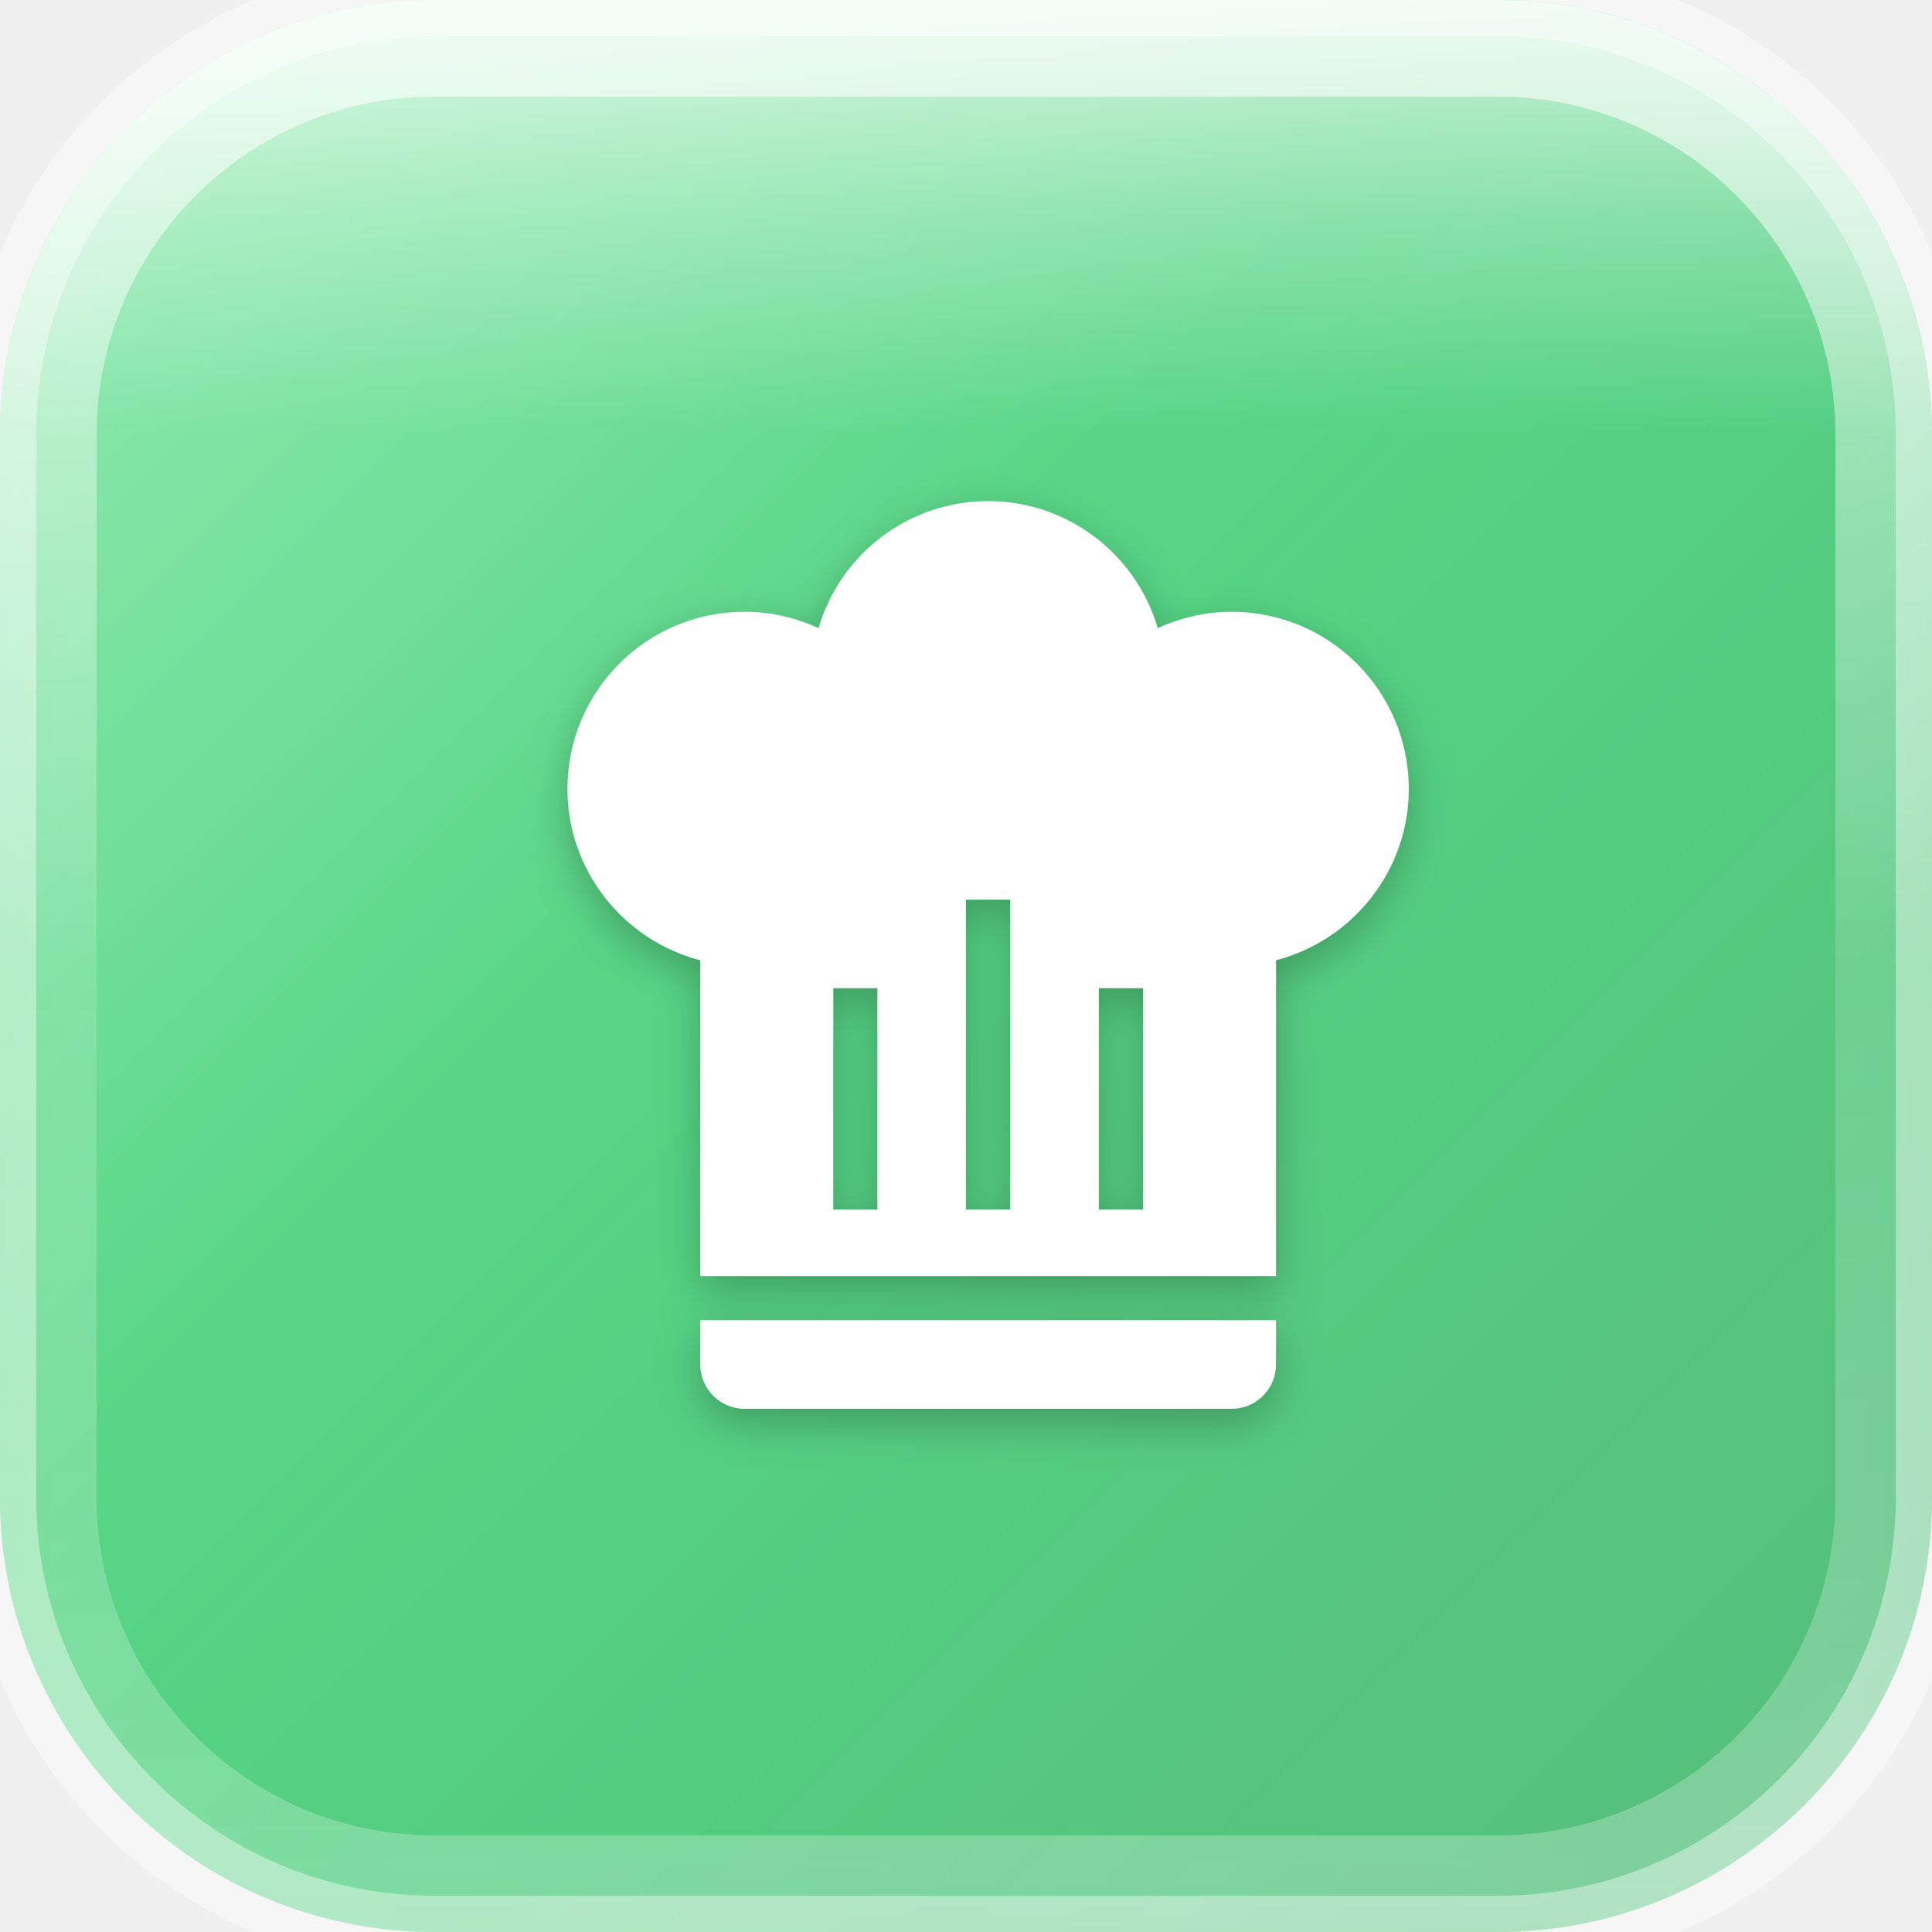
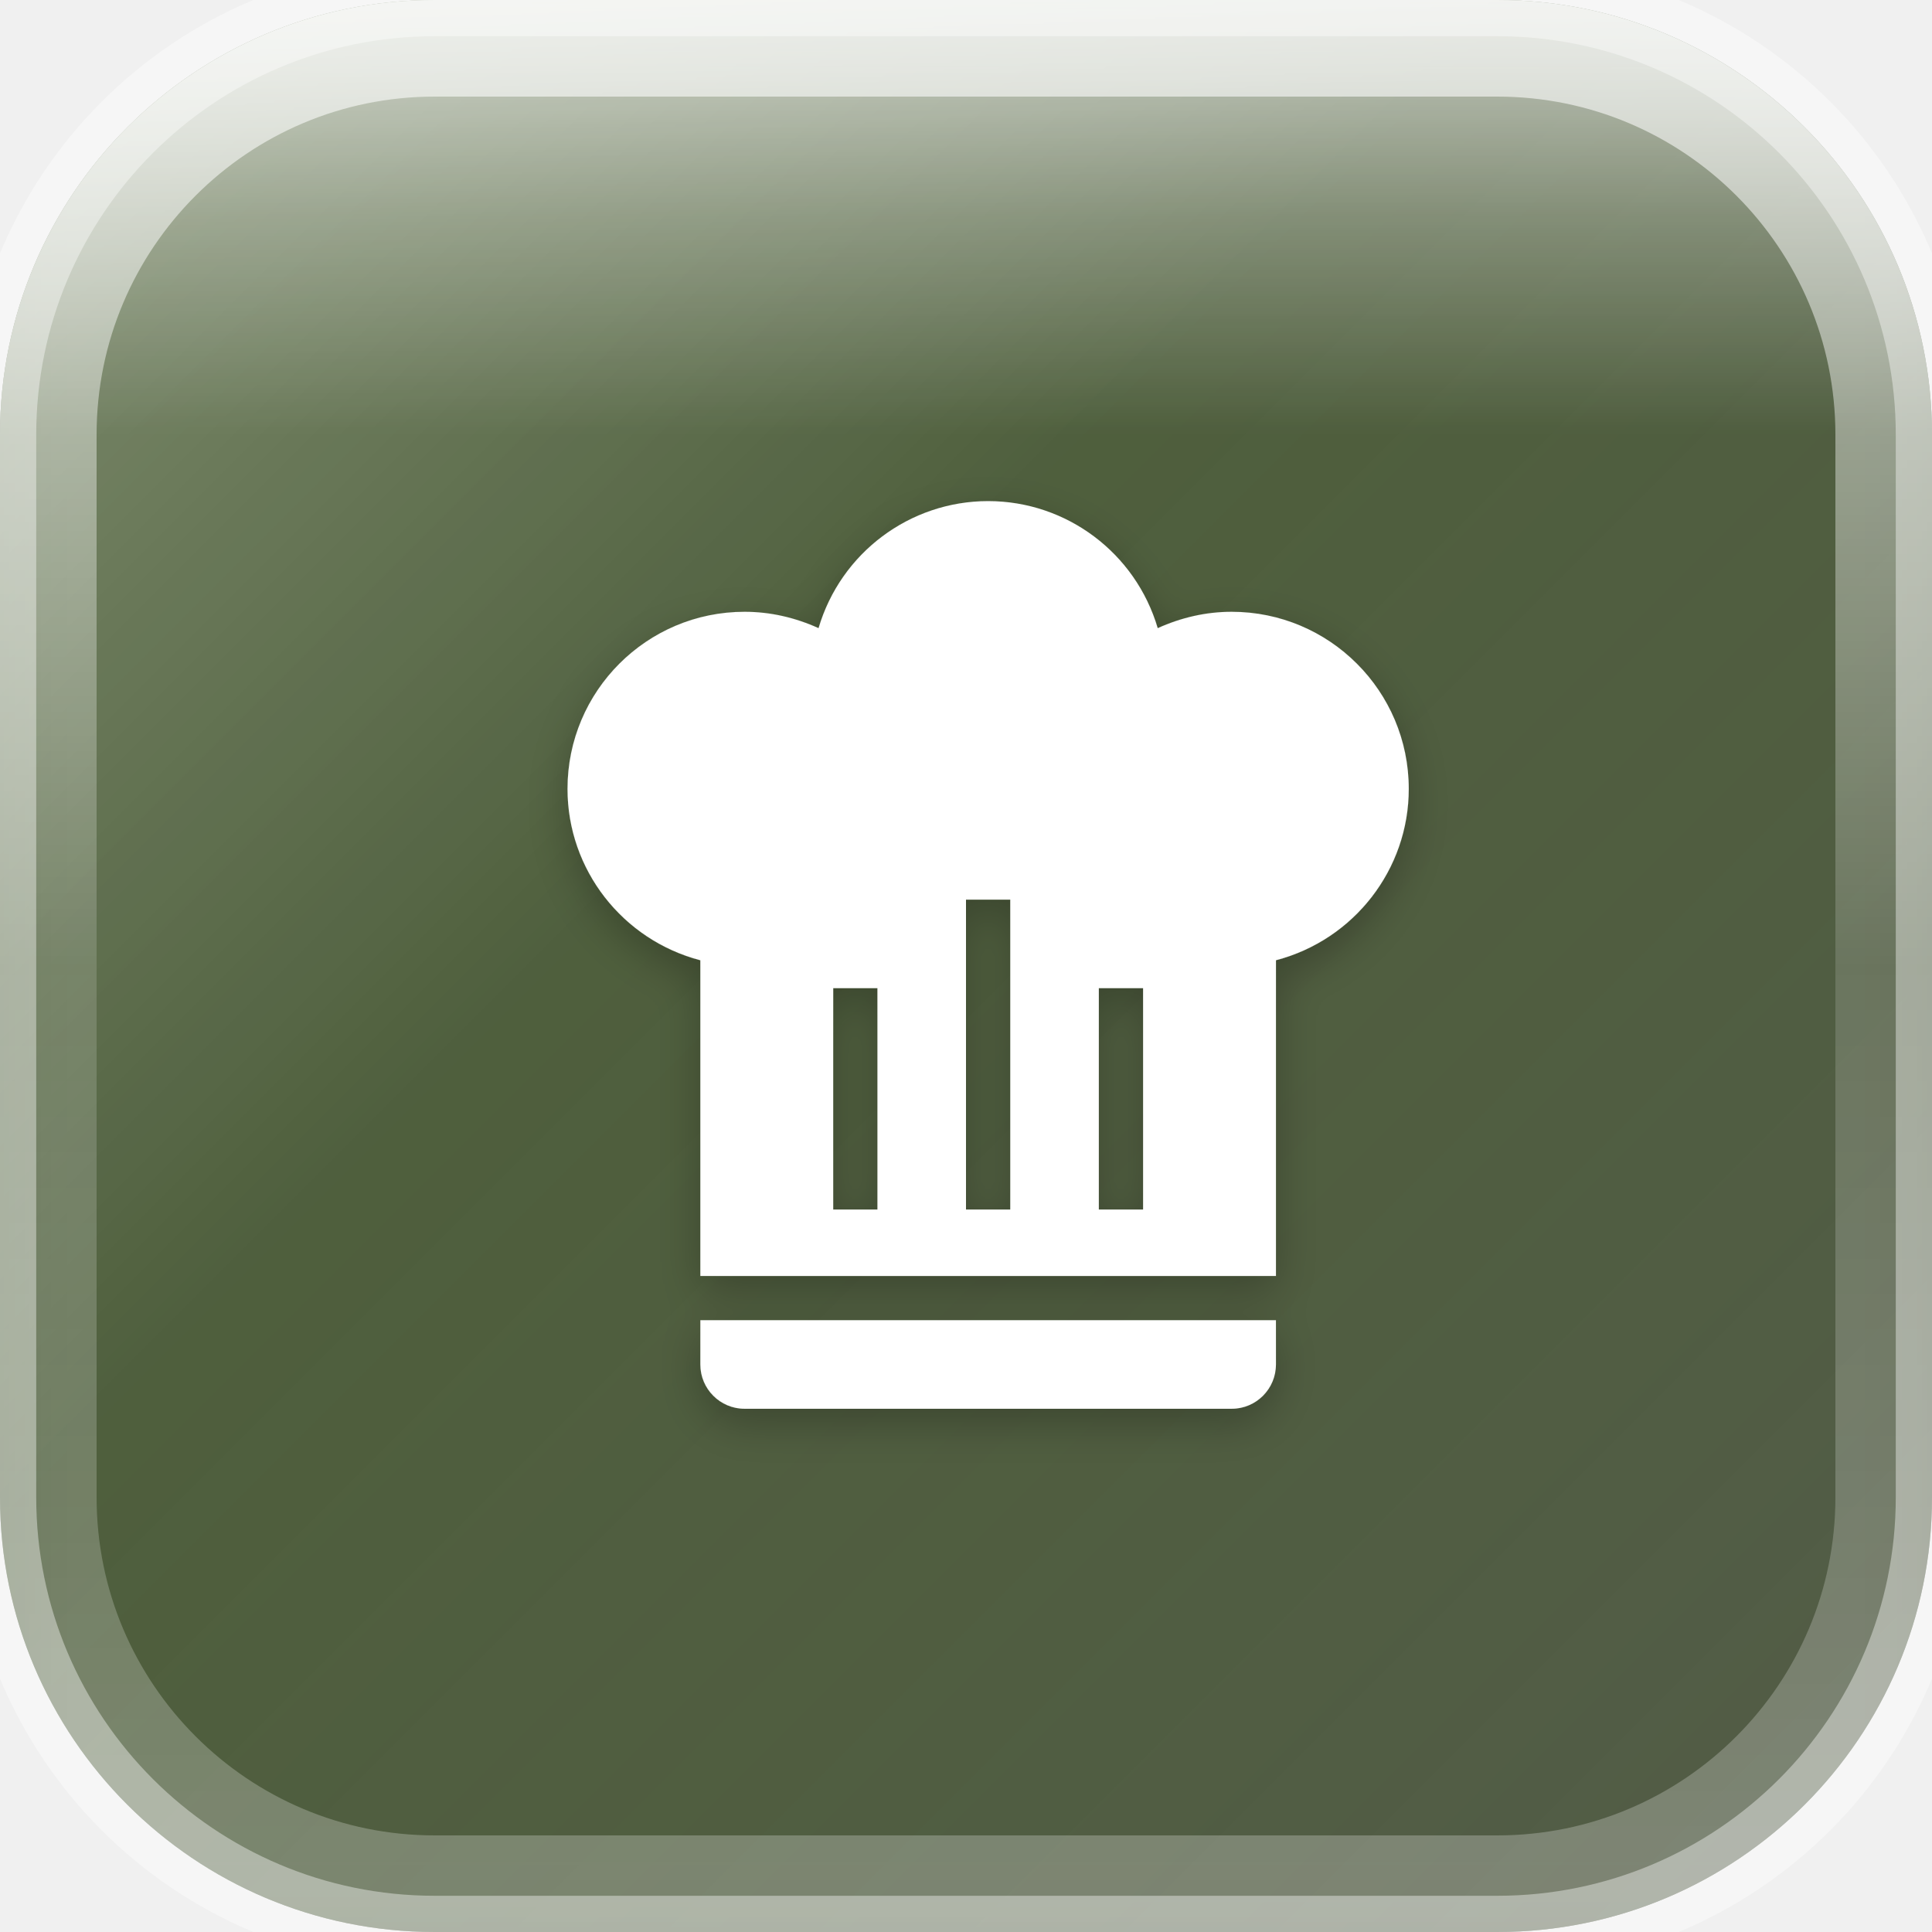
<svg xmlns="http://www.w3.org/2000/svg" width="40" height="40" viewBox="0 0 40 40">
  <defs>
    <linearGradient id="greenBase" x1="0%" y1="0%" x2="100%" y2="100%">
-       <stop offset="0%" style="stop-color:#4ADE80" />
-       <stop offset="50%" style="stop-color:#22C55E" />
-       <stop offset="100%" style="stop-color:#16A34A" />
+       <stop offset="0%" style="stop-color:#253d0a" />
+       <stop offset="50%" style="stop-color:#1a2e05" />
+       <stop offset="100%" style="stop-color:#121f03" />
    </linearGradient>
    <linearGradient id="glassGradient" x1="0%" y1="0%" x2="100%" y2="100%">
      <stop offset="0%" style="stop-color:rgba(255,255,255,0.35)" />
      <stop offset="40%" style="stop-color:rgba(255,255,255,0.12)" />
      <stop offset="100%" style="stop-color:rgba(255,255,255,0.18)" />
    </linearGradient>
    <linearGradient id="specularHighlight" x1="50%" y1="0%" x2="50%" y2="100%">
      <stop offset="0%" style="stop-color:rgba(255,255,255,0.7)" />
      <stop offset="25%" style="stop-color:rgba(255,255,255,0.3)" />
      <stop offset="50%" style="stop-color:rgba(255,255,255,0)" />
    </linearGradient>
    <linearGradient id="edgeHighlight" x1="50%" y1="0%" x2="50%" y2="100%">
      <stop offset="0%" style="stop-color:rgba(255,255,255,0.6)" />
      <stop offset="50%" style="stop-color:rgba(255,255,255,0.15)" />
      <stop offset="100%" style="stop-color:rgba(255,255,255,0.25)" />
    </linearGradient>
    <filter id="innerGlow" x="-50%" y="-50%" width="200%" height="200%">
      <feGaussianBlur stdDeviation="0.8" result="blur" />
      <feComposite in="SourceGraphic" in2="blur" operator="over" />
    </filter>
    <filter id="iconShadow" x="-30%" y="-30%" width="160%" height="160%">
      <feDropShadow dx="0" dy="0.8" stdDeviation="1" flood-color="rgba(0,0,0,0.35)" />
      <feDropShadow dx="0" dy="0.32" stdDeviation="0.48" flood-color="rgba(0,0,0,0.25)" />
    </filter>
    <clipPath id="roundedClip">
      <rect x="0" y="0" width="40" height="40" rx="9" ry="9" />
    </clipPath>
  </defs>
  <g clip-path="url(#roundedClip)">
    <rect x="0" y="0" width="40" height="40" fill="url(#greenBase)" />
    <rect x="0" y="0" width="40" height="40" fill="url(#glassGradient)" />
    <rect x="0" y="0" width="40" height="18" fill="url(#specularHighlight)" />
    <rect x="0" y="0" width="40" height="40" fill="rgba(255,255,255,0.06)" filter="url(#innerGlow)" />
  </g>
  <rect x="1" y="1" width="38" height="38" rx="8" ry="8" fill="none" stroke="url(#edgeHighlight)" stroke-width="2" />
  <rect x="0" y="0" width="40" height="40" rx="9" ry="9" fill="none" stroke="rgba(255,255,255,0.4)" stroke-width="1.5" />
  <g transform="translate(9, 9) scale(0.9166667)" filter="url(#iconShadow)">
    <path d="M12.5,1.5C10.73,1.5 9.17,2.67 8.67,4.37C8.14,4.13 7.58,4 7,4A4,4 0 0,0 3,8C3,9.82 4.24,11.41 6,11.87V19H19V11.87C20.76,11.41 22,9.82 22,8A4,4 0 0,0 18,4C17.42,4 16.86,4.13 16.33,4.37C15.83,2.67 14.27,1.5 12.5,1.5M12,10.5H13V17.5H12V10.5M9,12.5H10V17.5H9V12.5M15,12.5H16V17.5H15V12.5M6,20V21A1,1 0 0,0 7,22H18A1,1 0 0,0 19,21V20H6Z" fill="white" fill-rule="evenodd" />
  </g>
</svg>
